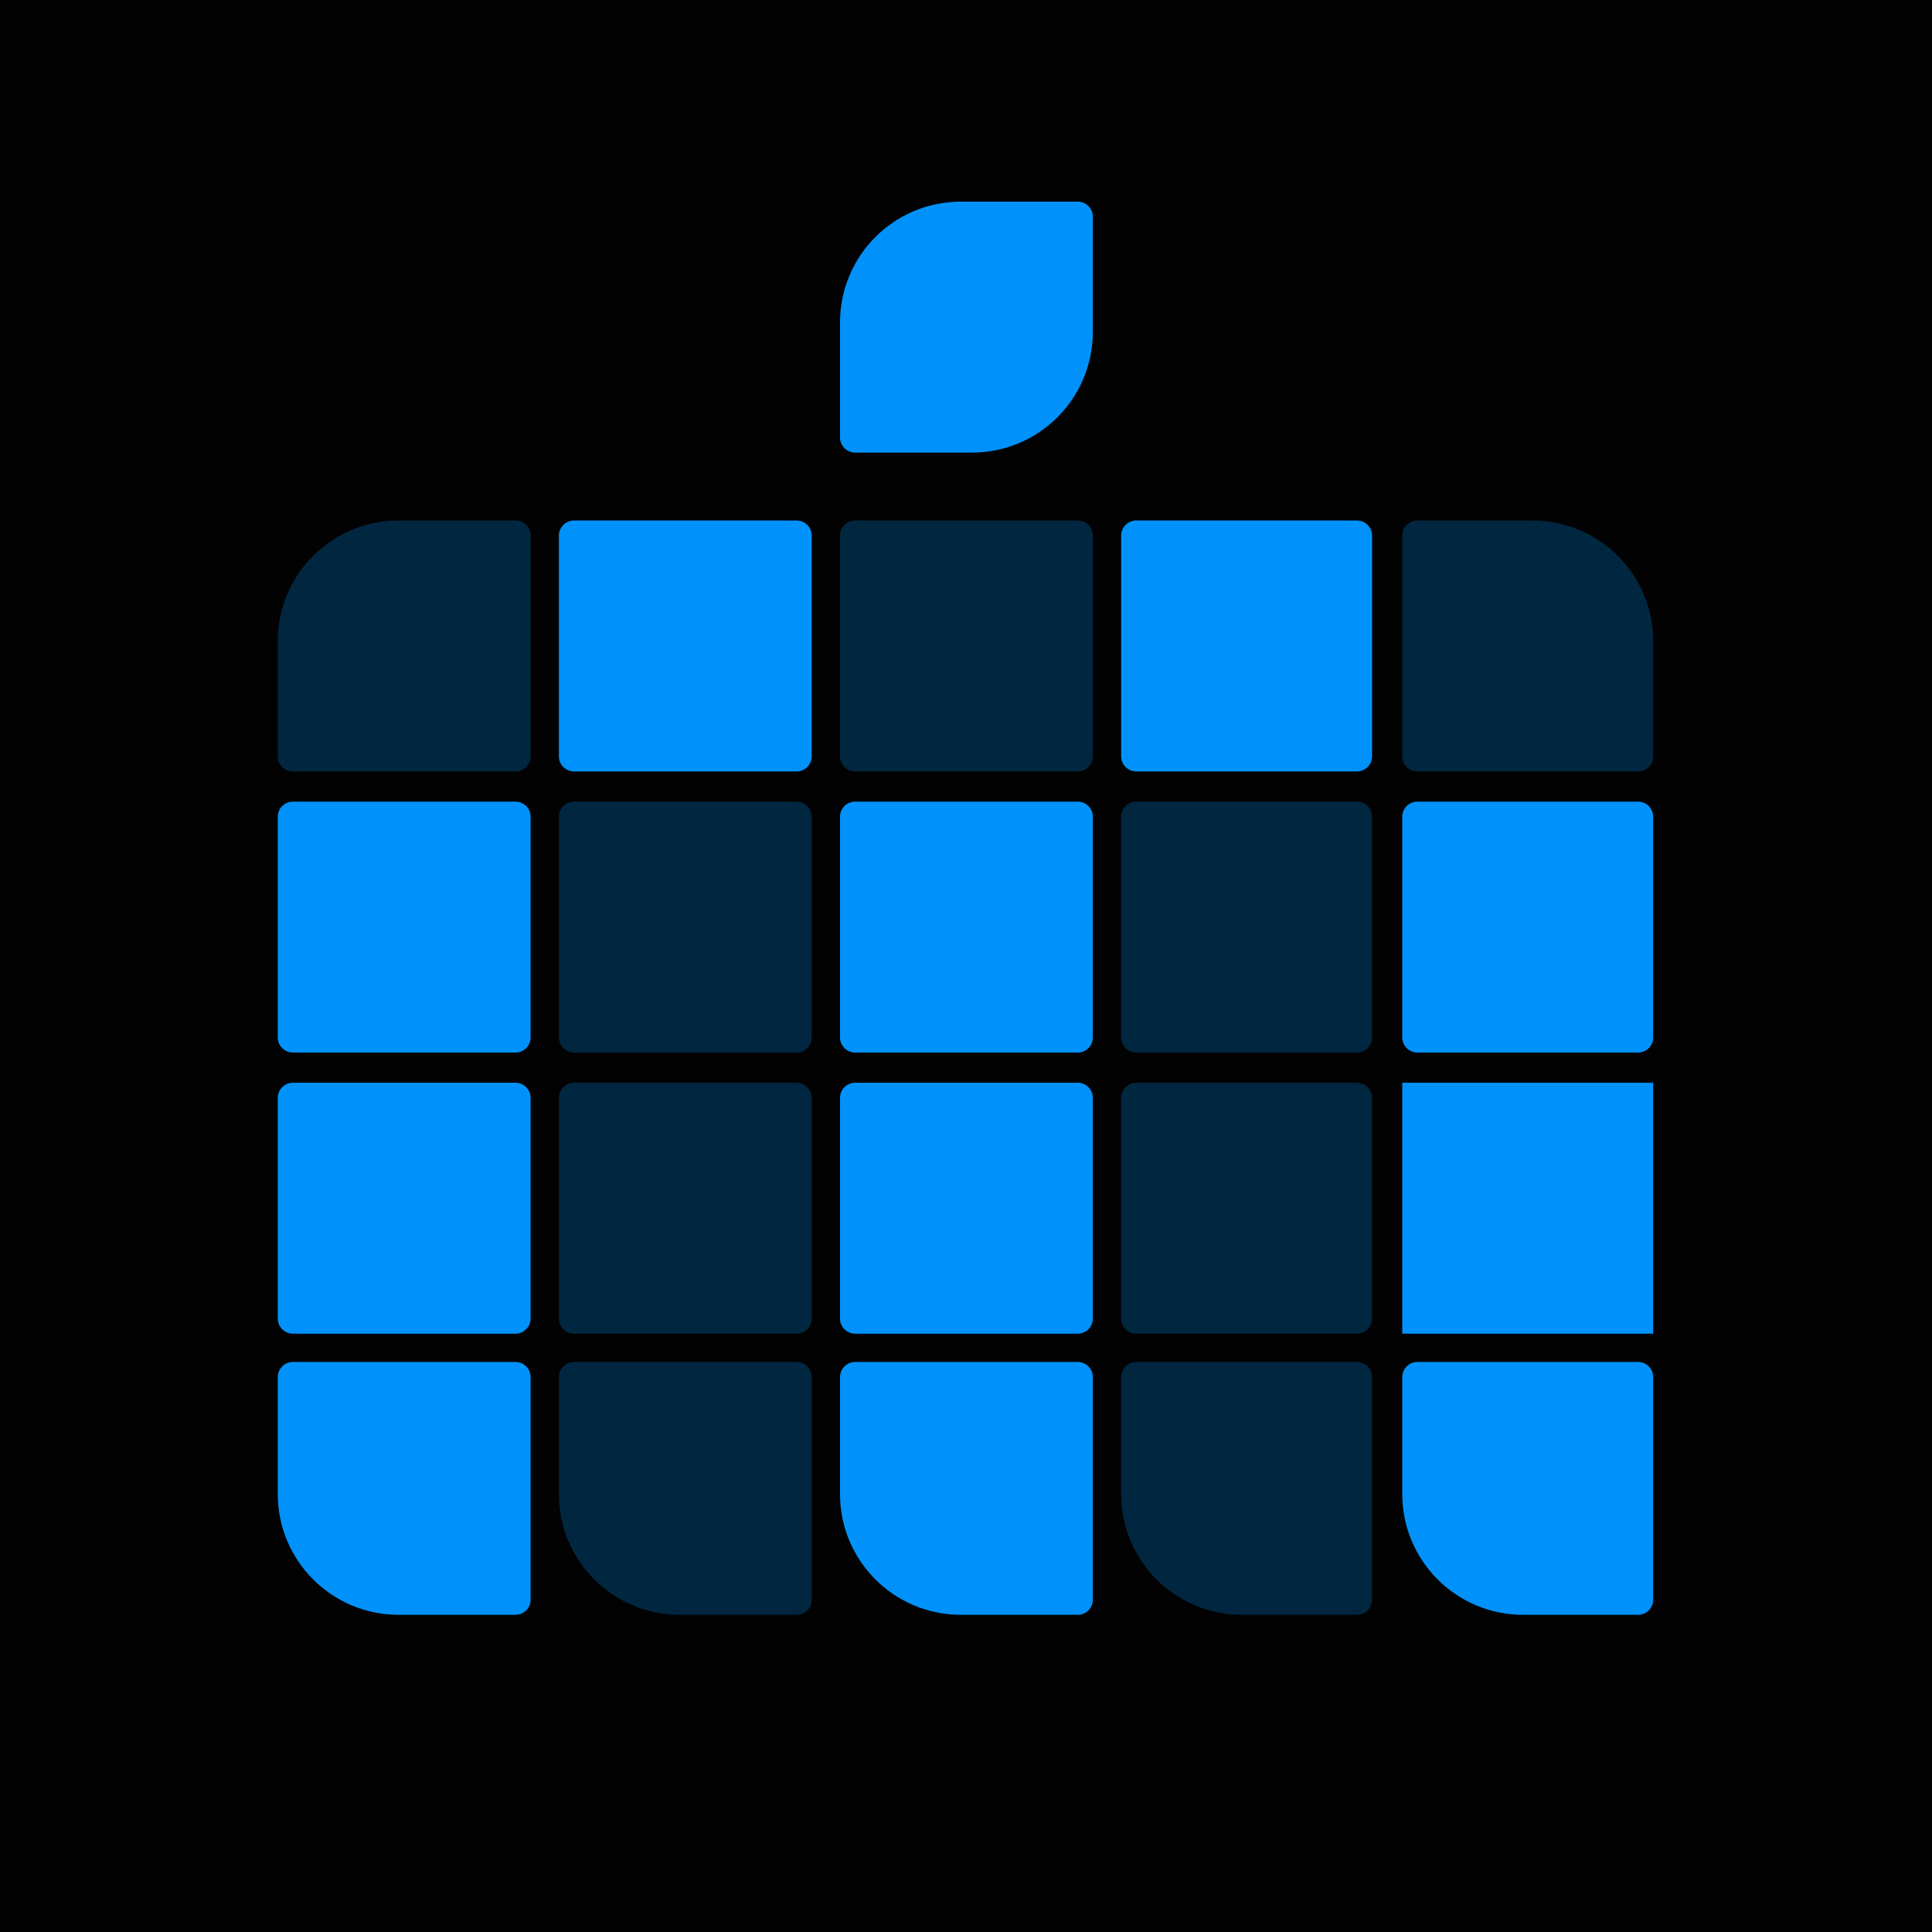
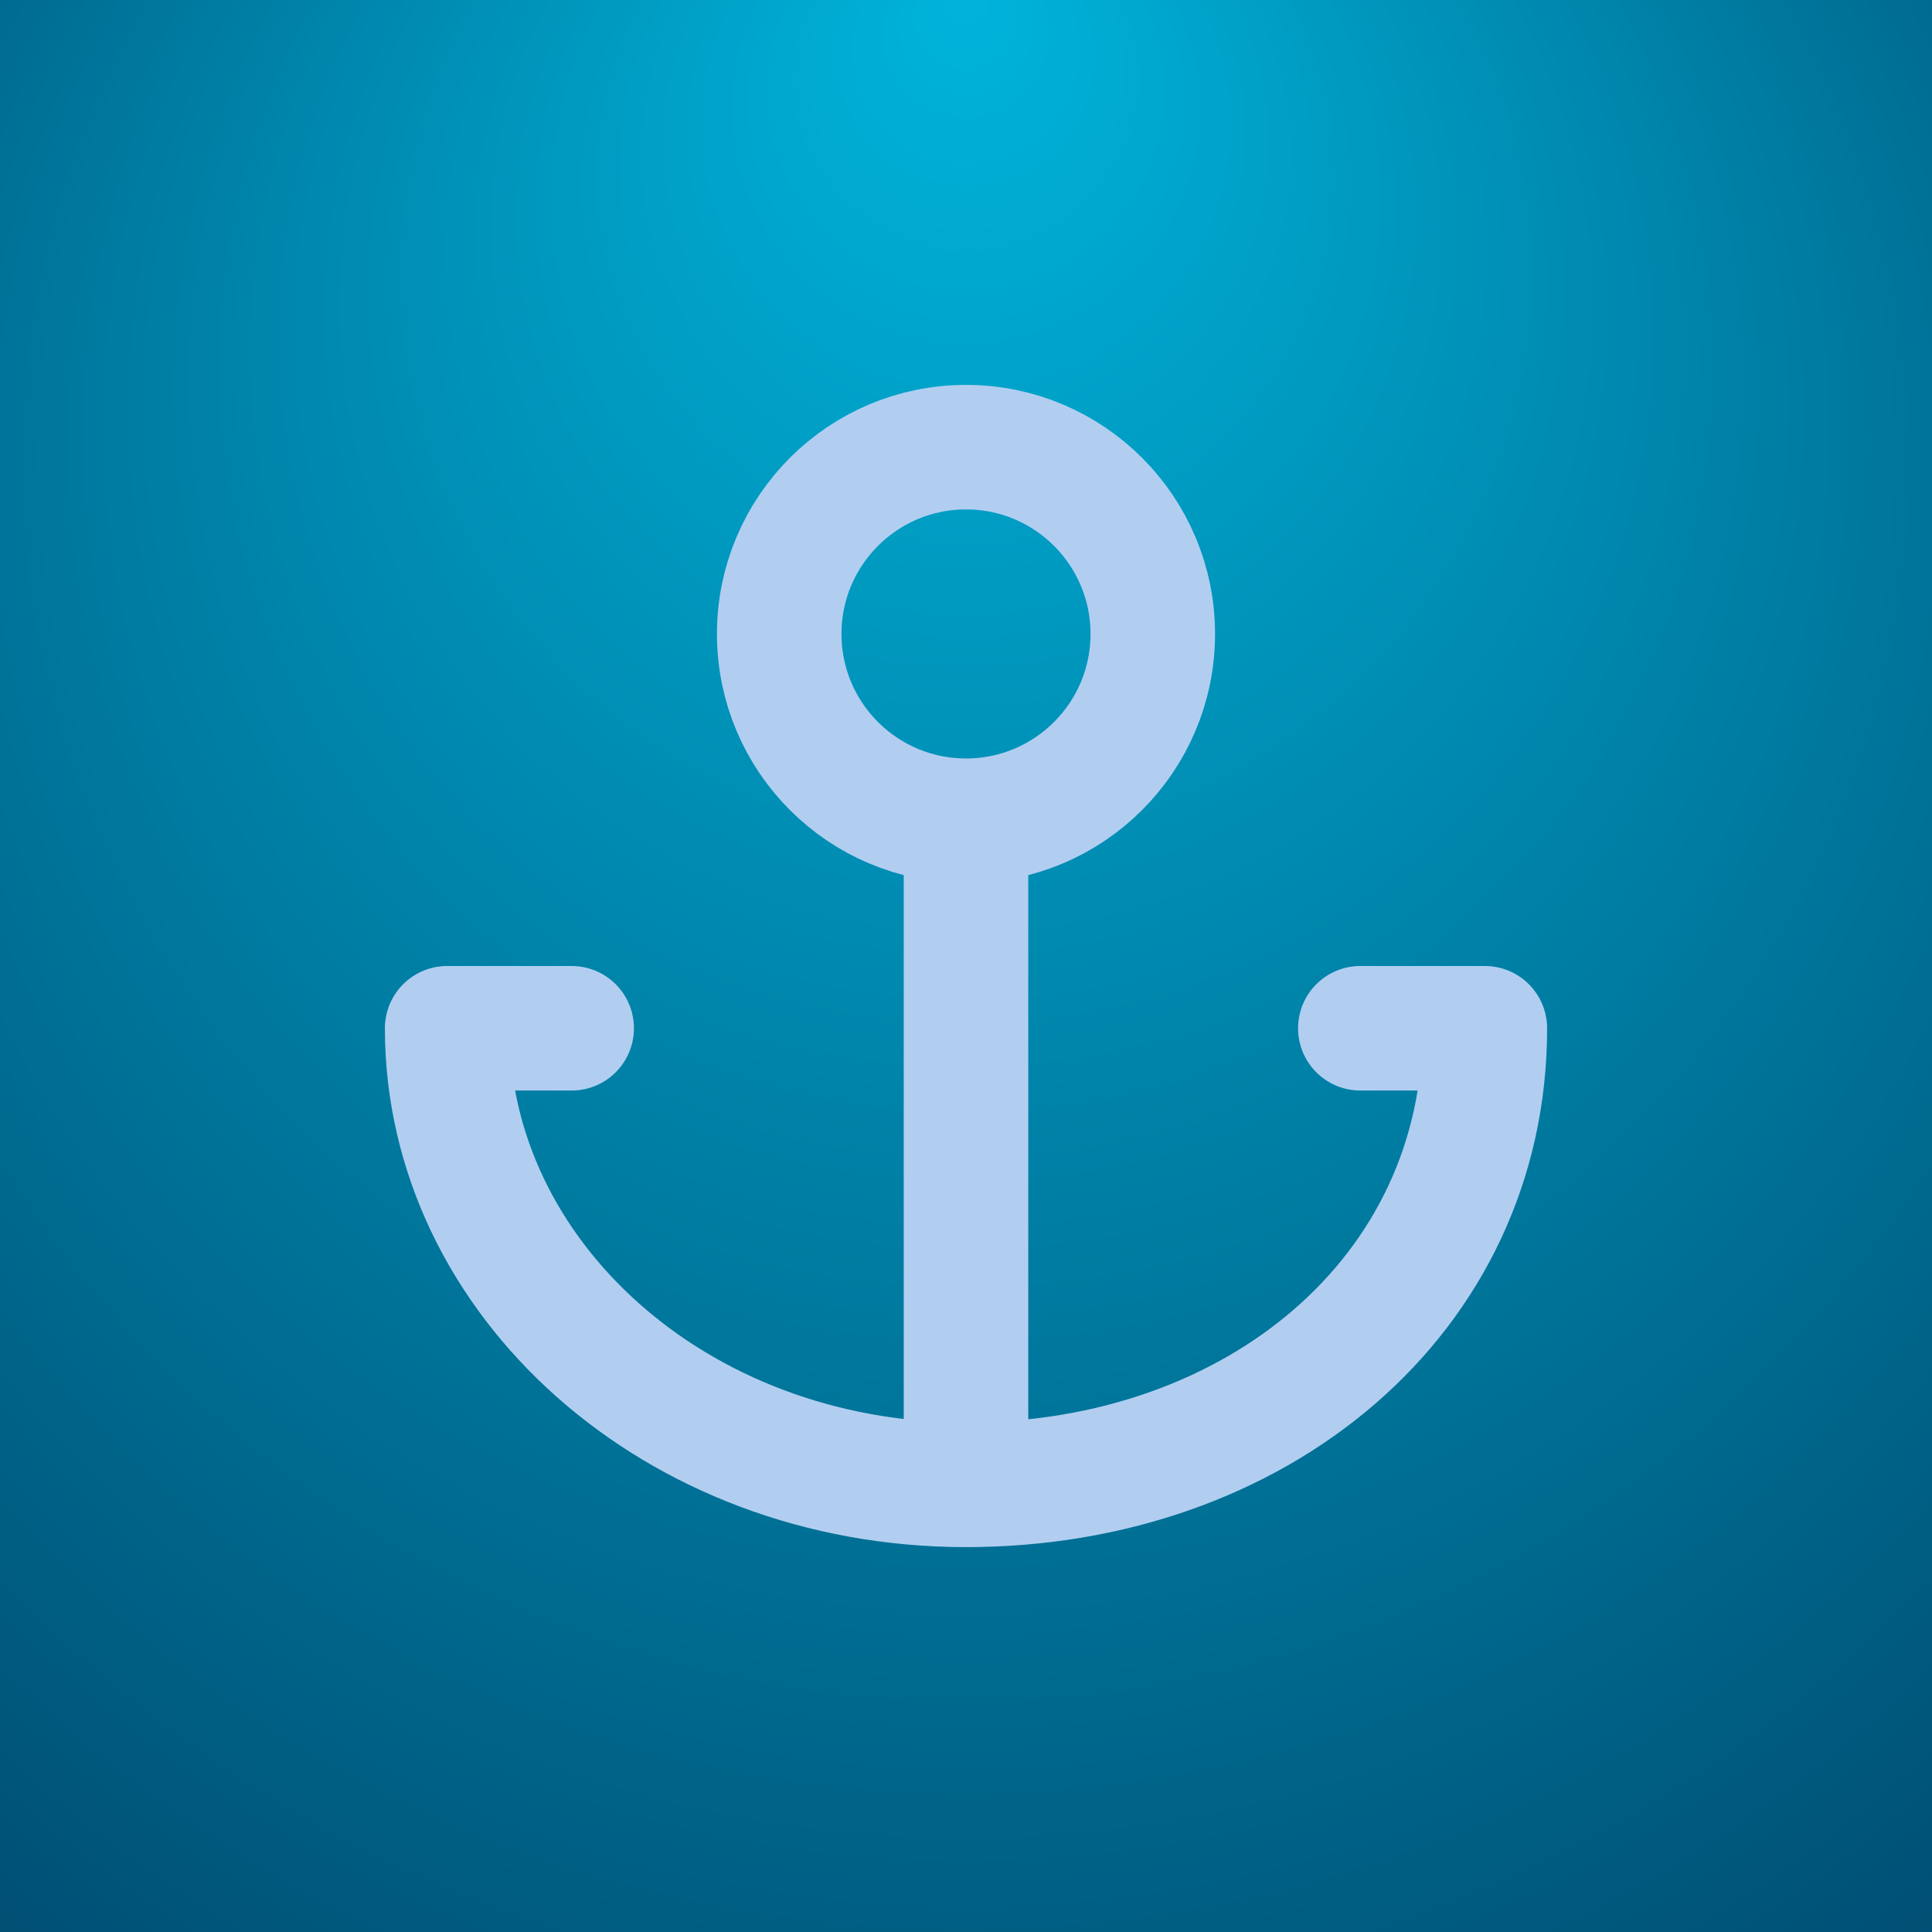
- <svg xmlns="http://www.w3.org/2000/svg" width="1024" height="1024" viewBox="0 0 1024 1024" fill="none">
-   <rect width="1024" height="1024" fill="#020202" />
-   <path opacity="0.25" d="M147.227 339.882C147.227 304.536 175.881 275.882 211.227 275.882H273.227C277.646 275.882 281.227 279.464 281.227 283.882V400.882C281.227 405.3 277.646 408.882 273.227 408.882H155.227C150.809 408.882 147.227 405.3 147.227 400.882V339.882Z" fill="#0092FA" />
-   <rect x="296.227" y="275.882" width="134" height="133" rx="8" fill="#0092FA" />
-   <rect opacity="0.25" x="445.227" y="275.882" width="134" height="133" rx="8" fill="#0092FA" />
-   <rect x="594.227" y="275.882" width="133" height="133" rx="8" fill="#0092FA" />
-   <path opacity="0.25" d="M743.227 283.882C743.227 279.464 746.809 275.882 751.227 275.882H812.227C847.574 275.882 876.227 304.536 876.227 339.882V400.882C876.227 405.3 872.646 408.882 868.227 408.882H751.227C746.809 408.882 743.227 405.3 743.227 400.882V283.882Z" fill="#0092FA" />
-   <rect x="147.227" y="424.882" width="134" height="133" rx="8" fill="#0092FA" />
-   <rect opacity="0.25" x="296.227" y="424.882" width="134" height="133" rx="8" fill="#0092FA" />
-   <rect x="445.227" y="424.882" width="134" height="133" rx="8" fill="#0092FA" />
-   <path d="M445.227 170.882C445.227 135.536 473.881 106.882 509.227 106.882H571.227C575.646 106.882 579.227 110.464 579.227 114.882V175.882C579.227 211.228 550.574 239.882 515.227 239.882H453.227C448.809 239.882 445.227 236.3 445.227 231.882V170.882Z" fill="#0092FA" />
-   <rect opacity="0.25" x="594.227" y="424.882" width="133" height="133" rx="8" fill="#0092FA" />
-   <rect x="743.227" y="424.882" width="133" height="133" rx="8" fill="#0092FA" />
-   <rect x="147.227" y="573.882" width="134" height="133" rx="8" fill="#0092FA" />
-   <rect opacity="0.25" x="296.227" y="573.882" width="134" height="133" rx="8" fill="#0092FA" />
-   <rect x="445.227" y="573.882" width="134" height="133" rx="8" fill="#0092FA" />
-   <rect opacity="0.25" x="594.227" y="573.882" width="133" height="133" rx="8" fill="#0092FA" />
-   <rect x="743.227" y="573.882" width="133" height="133" fill="#0092FA" />
-   <path d="M147.227 729.882C147.227 725.464 150.809 721.882 155.227 721.882H273.227C277.646 721.882 281.227 725.464 281.227 729.882V847.882C281.227 852.3 277.646 855.882 273.227 855.882H211.227C175.881 855.882 147.227 827.228 147.227 791.882V729.882Z" fill="#0092FA" />
-   <path opacity="0.25" d="M296.227 729.882C296.227 725.464 299.809 721.882 304.227 721.882H422.227C426.646 721.882 430.227 725.464 430.227 729.882V847.882C430.227 852.3 426.646 855.882 422.227 855.882H360.227C324.881 855.882 296.227 827.228 296.227 791.882V729.882Z" fill="#0092FA" />
-   <path d="M445.227 729.882C445.227 725.464 448.809 721.882 453.227 721.882H571.227C575.646 721.882 579.227 725.464 579.227 729.882V847.882C579.227 852.3 575.646 855.882 571.227 855.882H509.227C473.881 855.882 445.227 827.228 445.227 791.882V729.882Z" fill="#0092FA" />
-   <path opacity="0.25" d="M594.227 729.882C594.227 725.464 597.809 721.882 602.227 721.882H719.227C723.646 721.882 727.227 725.464 727.227 729.882V847.882C727.227 852.3 723.646 855.882 719.227 855.882H658.227C622.881 855.882 594.227 827.228 594.227 791.882V729.882Z" fill="#0092FA" />
-   <path d="M743.227 729.882C743.227 725.464 746.809 721.882 751.227 721.882H868.227C872.646 721.882 876.227 725.464 876.227 729.882V847.882C876.227 852.3 872.646 855.882 868.227 855.882H807.227C771.881 855.882 743.227 827.228 743.227 791.882V729.882Z" fill="#0092FA" />
+ <svg xmlns="http://www.w3.org/2000/svg" xmlns:xlink="http://www.w3.org/1999/xlink" width="512" height="512" viewBox="0 0 512 512" fill="none">
+   <rect id="_r_15_" width="512" height="512" x="0" y="0" fill="url(#_r_16_)" stroke="#FFFFFF" stroke-width="0" stroke-opacity="100%" paint-order="stroke" />
+   <clipPath id="clip">
+     <use xlink:href="#_r_15_" />
+   </clipPath>
+   <defs>
+     <radialGradient id="_r_16_" cx="50%" cy="50%" r="100%" fx="50%" fy="0%" gradientUnits="objectBoundingBox">
+       <stop stop-color="#00B4DB" />
+       <stop offset="1" stop-color="#003357" />
+     </radialGradient>
+     <radialGradient id="_r_17_" cx="0" cy="0" r="1" gradientUnits="userSpaceOnUse" gradientTransform="translate(256) rotate(90) scale(512)">
+       <stop stop-color="white" />
+       <stop offset="1" stop-color="white" stop-opacity="0" />
+     </radialGradient>
+   </defs>
+   <svg fill="none" viewBox="0 0 16 16" width="352" height="352" x="80" y="80" alignment-baseline="middle" style="color: rgb(177, 206, 241); width: 352px; height: 352px;">
+     <path stroke="currentColor" stroke-linecap="round" stroke-linejoin="round" stroke-width="1.5" d="M8 14.25c3.5 0 6.25-2.281 6.25-5.5h-1.5M8 14.25c-3.5 0-6.25-2.5-6.25-5.5h1.5M8 14.25v-8m0 0a2.25 2.25 0 1 0 0-4.5 2.25 2.25 0 0 0 0 4.5Z" />
+   </svg>
</svg>
